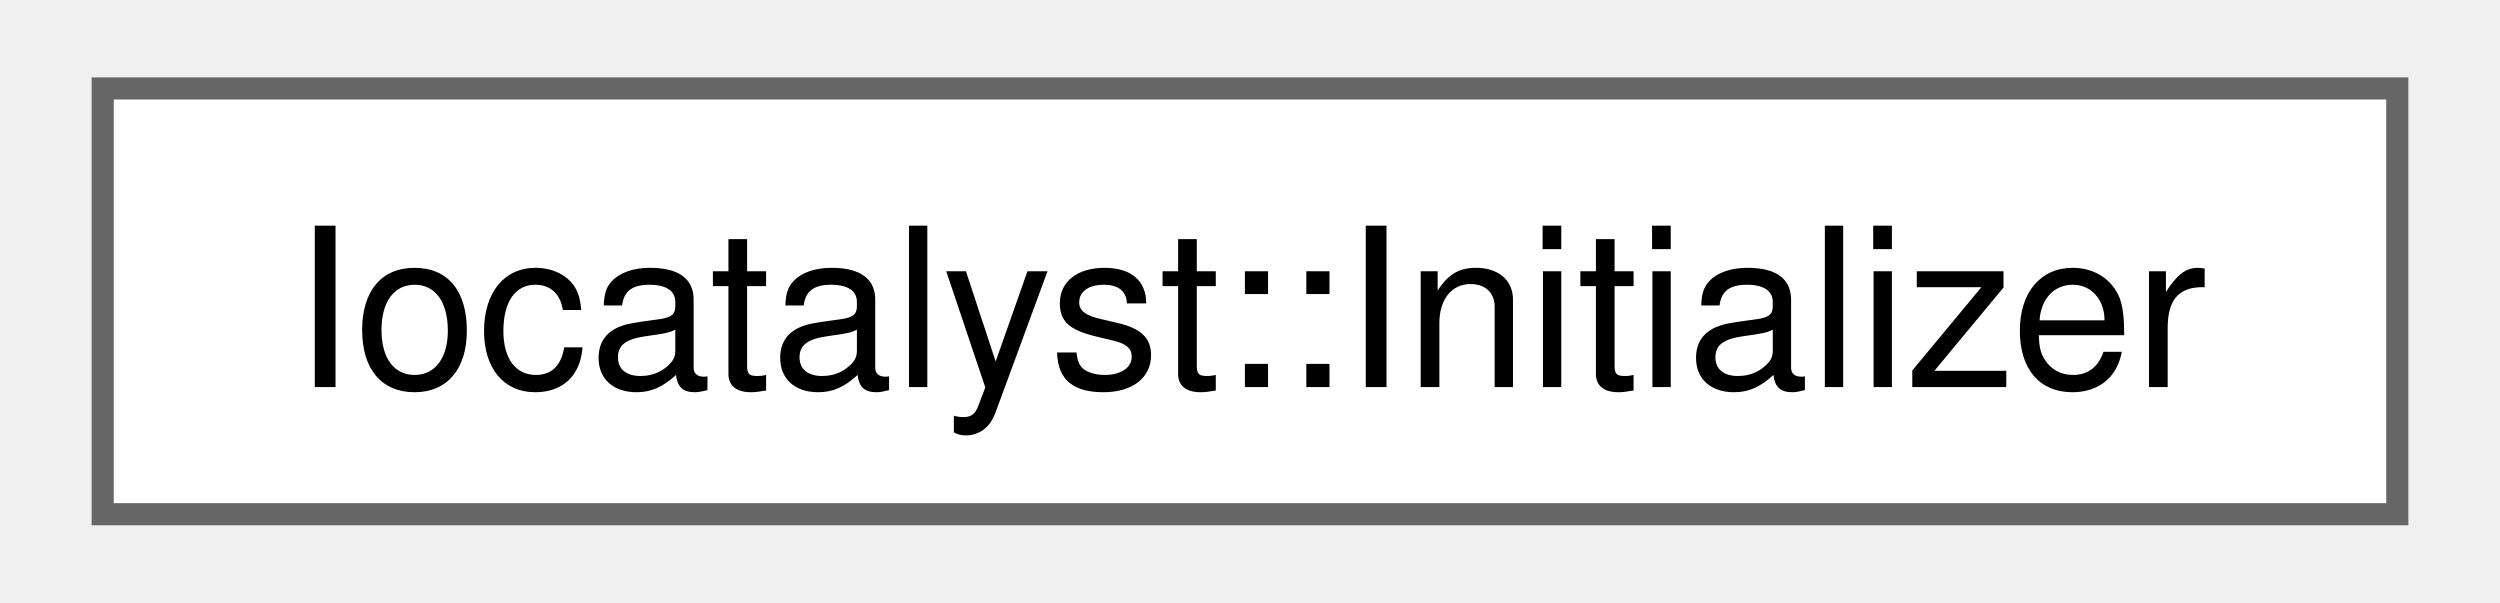
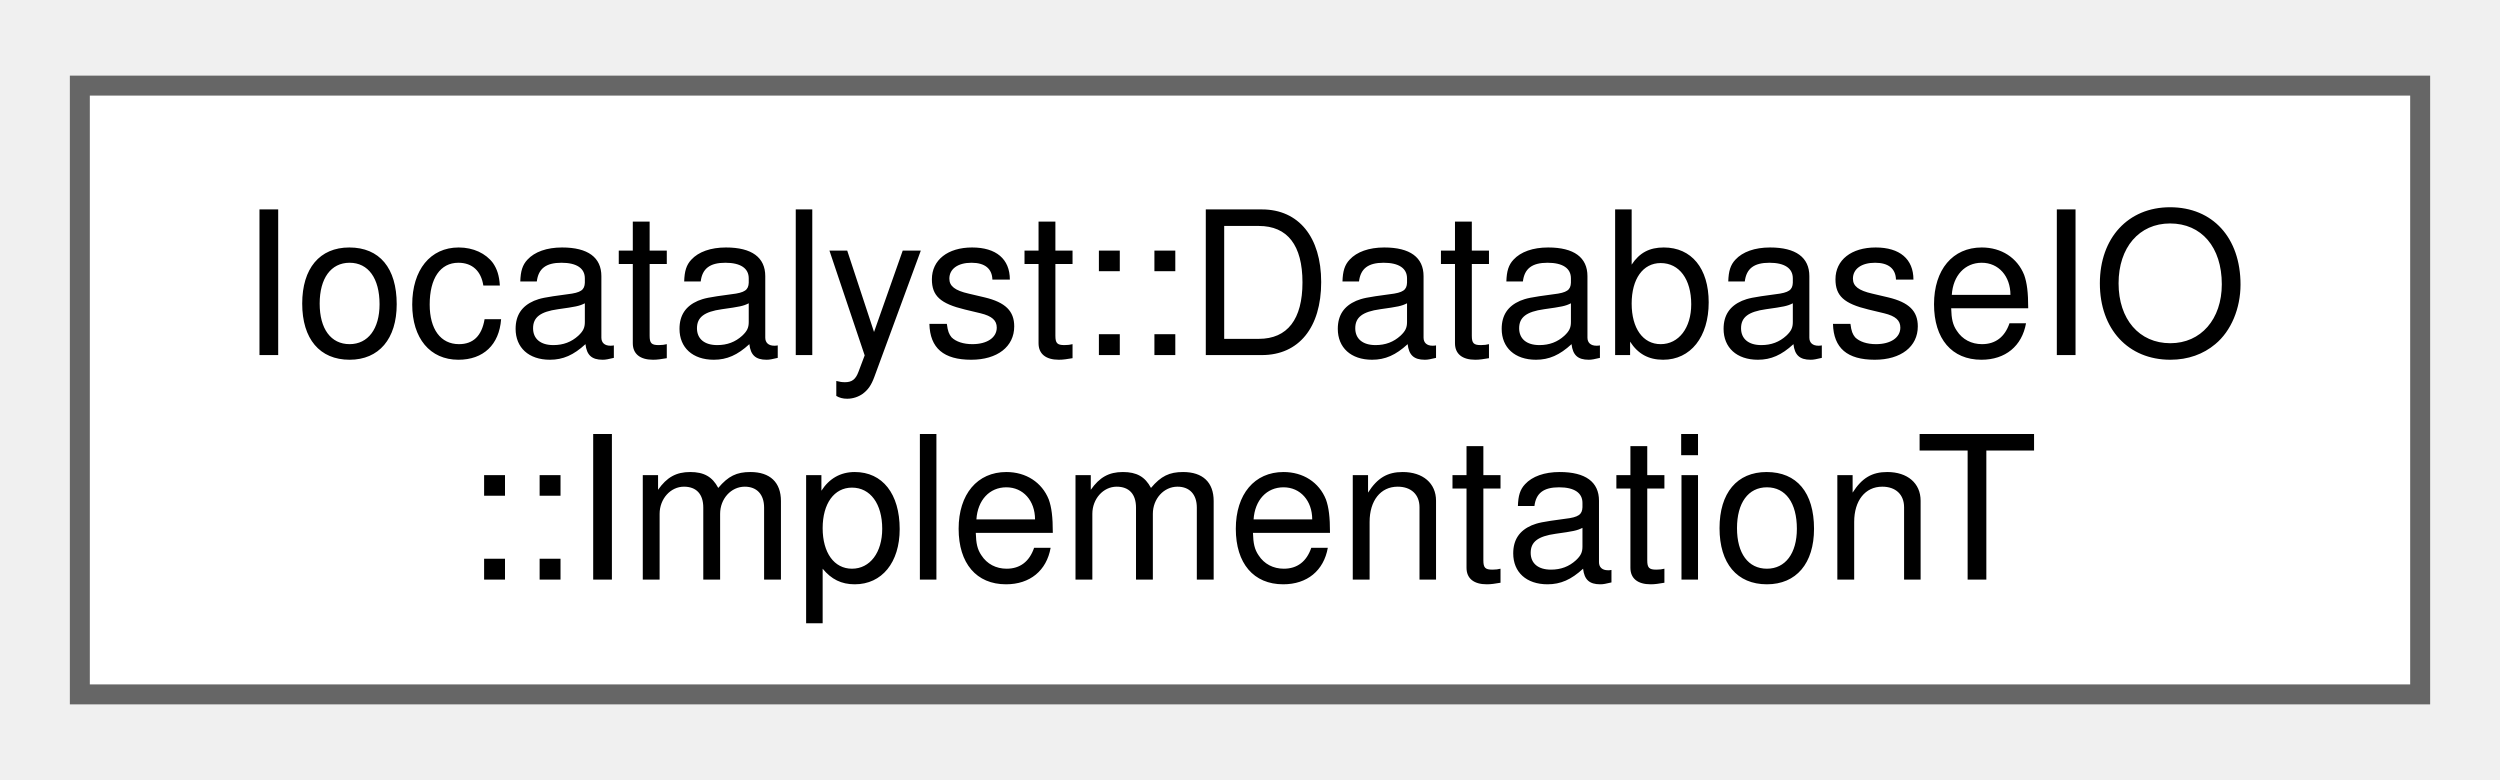
- <svg xmlns="http://www.w3.org/2000/svg" xmlns:xlink="http://www.w3.org/1999/xlink" width="112pt" height="27pt" viewBox="0.00 0.00 111.75 27.25">
-   <g id="graph0" class="graph" transform="scale(1 1) rotate(0) translate(4 23.25)">
+ <svg xmlns="http://www.w3.org/2000/svg" xmlns:xlink="http://www.w3.org/1999/xlink" width="125pt" height="39pt" viewBox="0.00 0.00 125.25 38.50">
+   <g id="graph0" class="graph" transform="scale(1 1) rotate(0) translate(4 34.5)">
    <g id="Node000000" class="node">
      <g id="a_Node000000">
-         <a xlink:href="classIocatalyst_1_1Initializer.html" target="_top" xlink:title="Initialization of the Catalyst database parts of the Ioss library.">
-           <polygon fill="white" stroke="#666666" points="103.75,-19.25 0,-19.25 0,0 103.75,0 103.75,-19.25" />
-           <text text-anchor="middle" x="51.88" y="-5.75" font-family="Helvetica,sans-Serif" font-size="10.00">Iocatalyst::Initializer</text>
+         <a xlink:href="classIocatalyst_1_1DatabaseIO_1_1ImplementationT.html" target="_top" xlink:title=" ">
+           <polygon fill="white" stroke="#666666" points="117.25,-30.5 0,-30.5 0,0 117.25,0 117.25,-30.5" />
+           <text text-anchor="start" x="8" y="-17" font-family="Helvetica,sans-Serif" font-size="10.00">Iocatalyst::DatabaseIO</text>
+           <text text-anchor="middle" x="58.62" y="-5.75" font-family="Helvetica,sans-Serif" font-size="10.00">::ImplementationT</text>
        </a>
      </g>
    </g>
  </g>
</svg>
